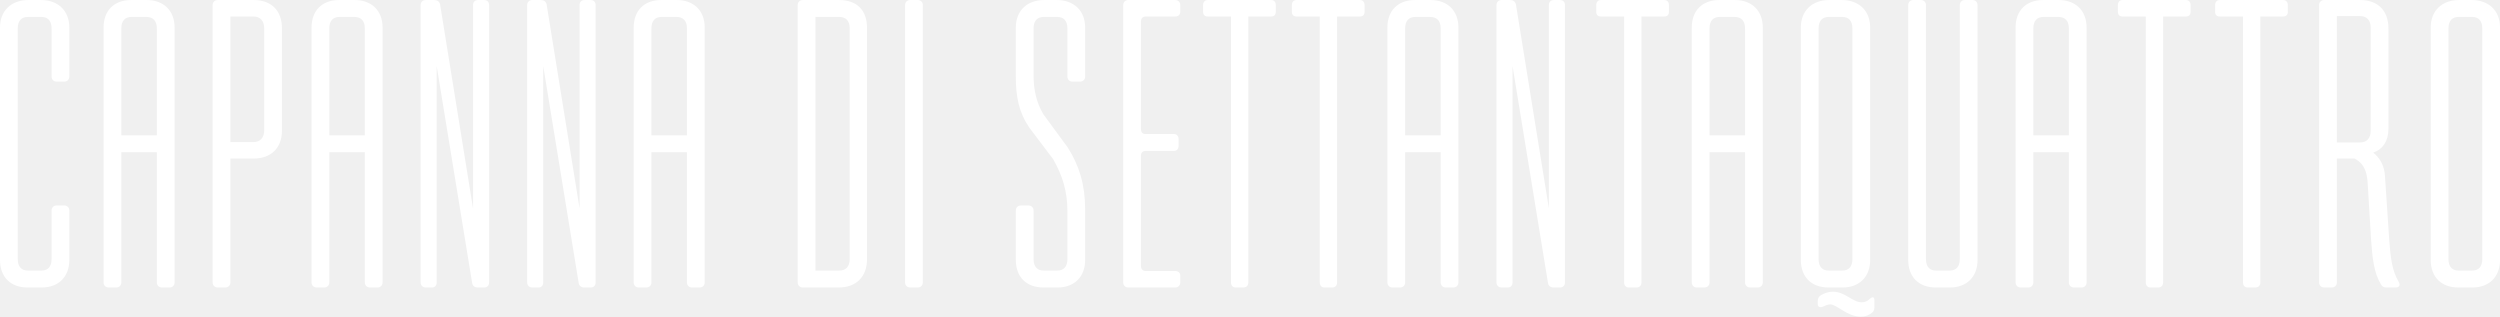
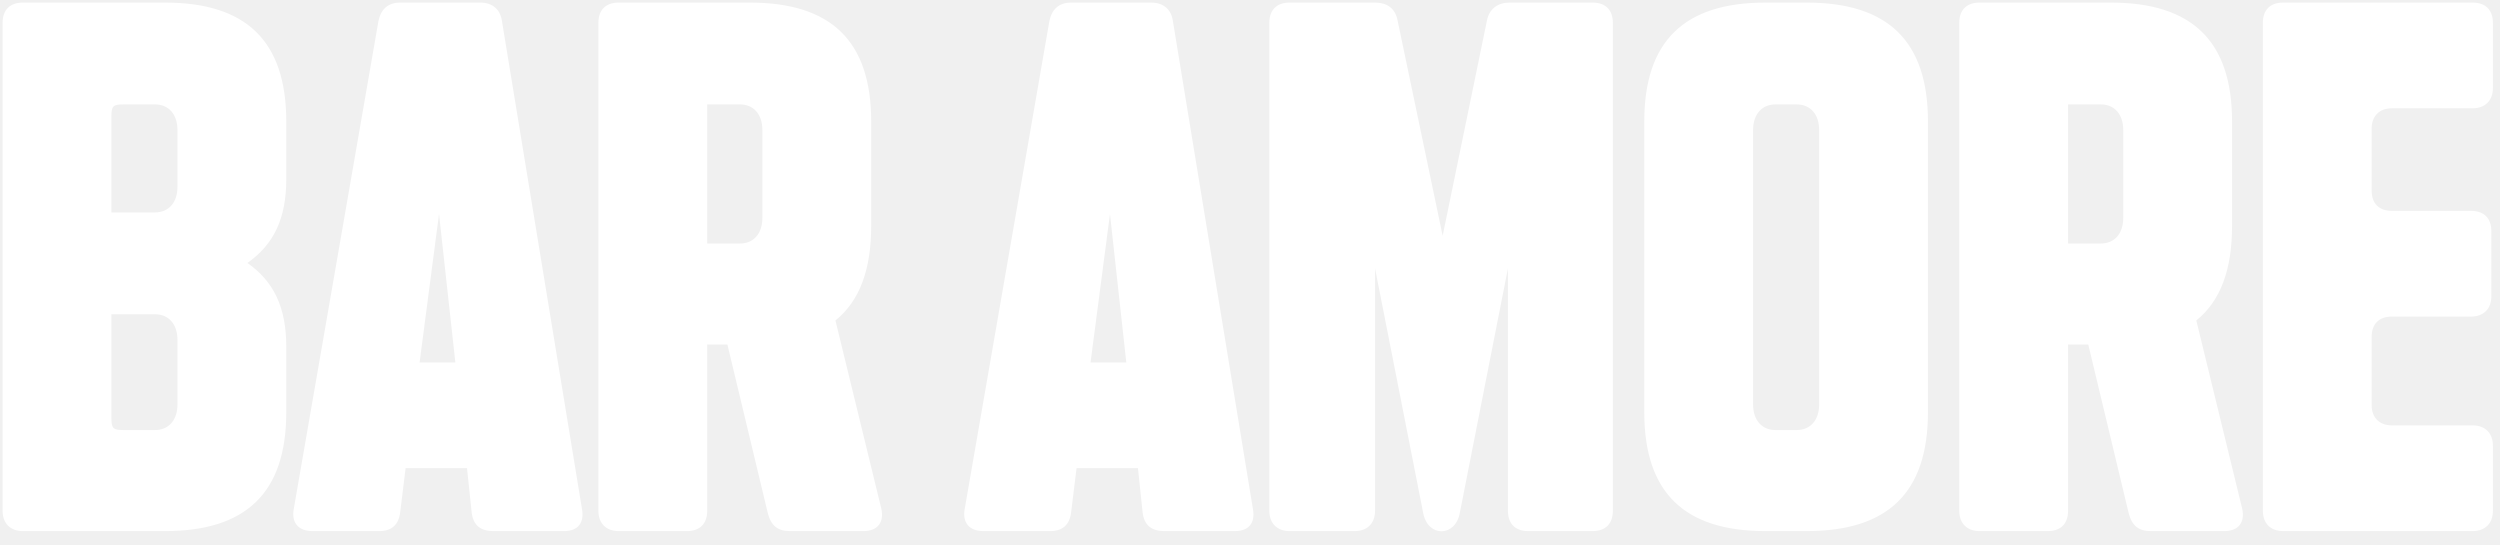
- <svg xmlns="http://www.w3.org/2000/svg" version="1.1" id="svg2" width="485.28" height="61.467" viewBox="0 0 485.28 61.467">
-   <defs id="defs6" />
-   <g id="g8" transform="matrix(1.333333,0,0,-1.333333,0,61.46667)">
-     <g id="g10" transform="scale(0.1)">
-       <path d="m 82.469,342.18 h 11.082 c 4.309,0 7.379,3.082 7.379,7.39 v 71.391 c 0,24.609 -16.61,40 -41.231,40 H 41.238 C 16.621,460.961 0,445.57 0,420.961 V 82.461 c 0,-24.609 15.391,-40 40,-40 h 20.93 c 24,0 40,15.391 40,40 v 72.008 c 0,4.312 -3.071,7.39 -7.379,7.39 h -11.082 c -4.309,0 -7.391,-3.078 -7.391,-7.39 V 83.699 c 0,-11.078 -5.527,-16.621 -14.77,-16.621 H 40.621 c -9.23,0 -14.77,5.543 -14.77,16.621 V 419.73 c 0,11.071 5.539,16.61 14.77,16.61 h 19.688 c 9.242,0 14.77,-5.539 14.77,-16.61 v -70.16 c 0,-4.308 3.082,-7.39 7.391,-7.39 M 158.172,42.461 h 11.066 c 4.313,0 7.391,3.078 7.391,7.391 V 239.398 h 51.699 V 49.852 c 0,-4.312 3.07,-7.391 7.383,-7.391 h 11.078 c 4.313,0 7.391,3.078 7.391,7.391 V 420.961 c 0,24.609 -16.008,40 -40.621,40 h -22.778 c -24.609,0 -40,-15.391 -40,-40 V 49.852 c 0,-4.312 3.078,-7.391 7.391,-7.391 M 176.629,264.02 v 155.71 c 0,11.071 5.543,16.61 14.769,16.61 h 21.543 c 9.848,0 15.387,-5.539 15.387,-16.61 V 264.02 Z m 132.93,189.55 V 49.852 c 0,-4.312 3.082,-7.391 7.39,-7.391 h 11.082 c 4.297,0 7.379,3.078 7.379,7.391 V 230.172 h 33.852 c 25.226,0 41.226,15.387 41.226,40.617 V 419.73 c 0,25.84 -15.379,41.231 -41.226,41.231 h -52.313 c -4.308,0 -7.39,-3.082 -7.39,-7.391 M 335.41,254.172 v 182.789 h 33.852 c 9.226,0 15.386,-6.16 15.386,-17.231 V 271.398 c 0,-11.07 -6.16,-17.226 -15.386,-17.226 z M 460.961,42.461 h 11.078 c 4.313,0 7.383,3.078 7.383,7.391 V 239.398 h 51.699 V 49.852 c 0,-4.312 3.078,-7.391 7.391,-7.391 h 11.066 c 4.313,0 7.391,3.078 7.391,7.391 V 420.961 c 0,24.609 -16,40 -40.617,40 h -22.774 c -24.617,0 -40.008,-15.391 -40.008,-40 V 49.852 c 0,-4.312 3.078,-7.391 7.391,-7.391 M 479.422,264.02 v 155.71 c 0,11.071 5.539,16.61 14.769,16.61 h 21.539 c 9.848,0 15.391,-5.539 15.391,-16.61 V 264.02 Z m 225.25,196.941 h -8.613 c -4.93,0 -7.387,-3.082 -7.387,-7.391 V 157.551 l -48,297.258 c -1.242,4.3 -4.313,6.152 -8.621,6.152 h -12.313 c -4.308,0 -7.379,-3.082 -7.379,-7.391 V 49.852 c 0,-4.312 3.071,-7.391 7.379,-7.391 h 9.231 c 4.312,0 6.769,3.078 6.769,7.391 V 364.949 L 687.441,48.621 c 0.61,-3.699 3.688,-6.16 8,-6.16 h 9.231 c 4.93,0 7.387,3.078 7.387,7.391 V 453.57 c 0,4.309 -2.457,7.391 -7.387,7.391 m 155.09,0 h -8.614 c -4.929,0 -7.386,-3.082 -7.386,-7.391 V 157.551 l -48,297.258 c -1.231,4.3 -4.313,6.152 -8.621,6.152 h -12.313 c -4.308,0 -7.379,-3.082 -7.379,-7.391 V 49.852 c 0,-4.312 3.071,-7.391 7.379,-7.391 h 9.231 c 4.312,0 6.769,3.078 6.769,7.391 V 364.949 L 842.531,48.621 c 0.617,-3.699 3.688,-6.16 8,-6.16 h 9.231 c 4.929,0 7.386,3.078 7.386,7.391 V 453.57 c 0,4.309 -2.457,7.391 -7.386,7.391 M 929.922,42.461 H 941 c 4.309,0 7.379,3.078 7.379,7.391 V 239.398 h 51.701 V 49.852 c 0,-4.312 3.08,-7.391 7.39,-7.391 h 11.08 c 4.3,0 7.38,3.078 7.38,7.391 V 420.961 c 0,24.609 -16,40 -40.621,40 h -22.77 c -24.617,0 -40,-15.391 -40,-40 V 49.852 c 0,-4.312 3.07,-7.391 7.383,-7.391 M 948.379,264.02 v 155.71 c 0,11.071 5.543,16.61 14.781,16.61 h 21.539 c 9.84,0 15.381,-5.539 15.381,-16.61 V 264.02 Z M 1168.7,42.461 h 52.32 c 25.23,0 41.23,15.391 41.23,41.238 V 420.34 c 0,25.851 -14.77,40.621 -40.62,40.621 h -52.93 c -4.3,0 -7.38,-3.082 -7.38,-7.391 V 49.852 c 0,-4.312 3.08,-7.391 7.38,-7.391 m 18.47,24.617 V 436.34 h 34.46 c 9.23,0 15.39,-4.918 15.39,-16.61 V 84.309 c 0,-11.688 -5.54,-17.23 -15.39,-17.23 z m 137.85,-24.617 h 11.08 c 4.31,0 7.39,3.078 7.39,7.391 V 453.57 c 0,4.309 -3.08,7.391 -7.39,7.391 h -11.08 c -4.3,0 -7.38,-3.082 -7.38,-7.391 V 49.852 c 0,-4.312 3.08,-7.391 7.38,-7.391 M 1561.34,342.18 h 11.08 c 4.31,0 7.38,3.082 7.38,7.39 v 71.391 c 0,24.609 -16.61,40 -41.23,40 h -18.46 c -24.62,0 -41.24,-15.391 -41.24,-40 V 349.57 c 0,-29.55 4.31,-51.699 19.7,-74.468 l 34.46,-45.551 c 13.54,-23.379 20.93,-46.77 20.93,-75.692 V 83.699 c 0,-11.078 -5.54,-16.621 -14.77,-16.621 h -19.7 c -9.23,0 -14.77,5.543 -14.77,16.621 v 70.77 c 0,4.312 -3.08,7.39 -7.38,7.39 h -11.08 c -4.31,0 -7.39,-3.078 -7.39,-7.39 V 82.461 c 0,-24.609 15.39,-40 40.01,-40 h 20.92 c 24,0 40,15.391 40,40 V 156.32 c 0,35.692 -8.61,63.391 -25.23,89.852 l -35.69,48.617 c -9.85,16.621 -14.16,35.082 -14.16,56.621 v 68.32 c 0,11.071 5.54,16.61 14.77,16.61 h 19.7 c 9.23,0 14.77,-5.539 14.77,-16.61 v -70.16 c 0,-4.308 3.07,-7.39 7.38,-7.39 m 81.24,-299.719 h 68.31 c 4.31,0 7.39,3.078 7.39,7.391 v 9.84 c 0,4.309 -3.08,6.769 -7.39,6.769 h -43.08 c -4.31,0 -6.77,3.078 -6.77,7.391 V 234.48 c 0,4.309 2.46,6.77 6.77,6.77 h 41.24 c 4.3,0 6.77,3.07 6.77,7.379 v 9.851 c 0,4.309 -2.47,7.391 -6.77,7.391 h -41.24 c -4.31,0 -6.77,2.457 -6.77,7.379 v 156.32 c 0,4.309 2.46,7.391 6.77,7.391 h 43.08 c 4.31,0 7.39,2.461 7.39,6.769 v 9.84 c 0,4.309 -3.08,7.391 -7.39,7.391 h -68.31 c -4.31,0 -7.39,-3.082 -7.39,-7.391 V 49.852 c 0,-4.312 3.08,-7.391 7.39,-7.391 m 156.31,0 h 11.08 c 4.93,0 7.39,3.078 7.39,7.391 V 436.961 h 33.23 c 4.31,0 6.77,2.461 6.77,6.769 v 9.84 c 0,4.309 -2.46,7.391 -6.77,7.391 h -92.31 c -4.31,0 -6.77,-3.082 -6.77,-7.391 v -9.84 c 0,-4.308 2.46,-6.769 6.77,-6.769 h 33.84 V 49.852 c 0,-4.312 2.47,-7.391 6.77,-7.391 m 129.24,0 h 11.08 c 4.93,0 7.39,3.078 7.39,7.391 V 436.961 h 33.23 c 4.31,0 6.77,2.461 6.77,6.769 v 9.84 c 0,4.309 -2.46,7.391 -6.77,7.391 h -92.31 c -4.31,0 -6.77,-3.082 -6.77,-7.391 v -9.84 c 0,-4.308 2.46,-6.769 6.77,-6.769 h 33.84 V 49.852 c 0,-4.312 2.47,-7.391 6.77,-7.391 m 99.09,0 h 11.08 c 4.3,0 7.38,3.078 7.38,7.391 V 239.398 h 51.7 V 49.852 c 0,-4.312 3.08,-7.391 7.38,-7.391 h 11.08 c 4.31,0 7.39,3.078 7.39,7.391 V 420.961 c 0,24.609 -16,40 -40.62,40 h -22.77 c -24.62,0 -40.01,-15.391 -40.01,-40 V 49.852 c 0,-4.312 3.08,-7.391 7.39,-7.391 m 18.46,221.559 v 155.71 c 0,11.071 5.54,16.61 14.77,16.61 h 21.54 c 9.85,0 15.39,-5.539 15.39,-16.61 V 264.02 Z m 225.25,196.941 h -8.62 c -4.92,0 -7.38,-3.082 -7.38,-7.391 V 157.551 l -48.01,297.258 c -1.23,4.3 -4.3,6.152 -8.61,6.152 H 2186 c -4.31,0 -7.39,-3.082 -7.39,-7.391 V 49.852 c 0,-4.312 3.08,-7.391 7.39,-7.391 h 9.23 c 4.31,0 6.77,3.078 6.77,7.391 V 364.949 l 51.7,-316.328 c 0.61,-3.699 3.69,-6.16 8,-6.16 h 9.23 c 4.92,0 7.39,3.078 7.39,7.391 V 453.57 c 0,4.309 -2.47,7.391 -7.39,7.391 M 2371.25,42.461 h 11.07 c 4.93,0 7.39,3.078 7.39,7.391 V 436.961 h 33.23 c 4.31,0 6.77,2.461 6.77,6.769 v 9.84 c 0,4.309 -2.46,7.391 -6.77,7.391 h -92.31 c -4.31,0 -6.77,-3.082 -6.77,-7.391 v -9.84 c 0,-4.308 2.46,-6.769 6.77,-6.769 h 33.85 V 49.852 c 0,-4.312 2.46,-7.391 6.77,-7.391 m 99.08,0 h 11.08 c 4.31,0 7.38,3.078 7.38,7.391 V 239.398 h 51.7 V 49.852 c 0,-4.312 3.08,-7.391 7.39,-7.391 h 11.07 c 4.31,0 7.39,3.078 7.39,7.391 V 420.961 c 0,24.609 -16,40 -40.62,40 h -22.77 c -24.62,0 -40.01,-15.391 -40.01,-40 V 49.852 c 0,-4.312 3.08,-7.391 7.39,-7.391 m 18.46,221.559 v 155.71 c 0,11.071 5.54,16.61 14.77,16.61 h 21.54 c 9.85,0 15.39,-5.539 15.39,-16.61 V 264.02 Z M 2708.5,0 c 7.39,0 11.7,1.84 16.62,5.531 2.46,1.848 3.69,4.309 3.69,8 v 9.848 c 0,5.543 -2.46,6.16 -6.77,2.461 -3.07,-3.07 -6.77,-4.918 -11.69,-4.918 -13.54,0 -24,15.387 -41.85,15.387 -6.77,0 -11.69,-1.848 -17.23,-4.93 -3.08,-1.84 -4.93,-4.309 -4.93,-8.609 v -4.309 c 0,-4.93 3.7,-5.539 8,-3.691 3.08,1.23 6.16,3.07 10.47,3.07 9.23,0 24.61,-17.84 43.69,-17.84 m -86.77,82.461 c 0,-24.609 15.38,-40 40,-40 h 20.92 c 24.01,0 40.01,15.391 40.01,40 V 420.961 c 0,24.609 -16.62,40 -41.24,40 h -18.46 c -24.62,0 -41.23,-15.391 -41.23,-40 z m 25.84,1.238 V 419.73 c 0,11.071 5.54,16.61 14.77,16.61 h 19.7 c 9.23,0 14.77,-5.539 14.77,-16.61 V 83.699 c 0,-11.078 -5.54,-16.621 -14.77,-16.621 h -19.7 c -9.23,0 -14.77,5.543 -14.77,16.621 m 224.02,377.262 h -11.07 c -4.31,0 -7.39,-3.082 -7.39,-7.391 V 83.699 c 0,-11.078 -5.54,-16.621 -14.77,-16.621 h -19.69 c -9.24,0 -14.77,5.543 -14.77,16.621 V 453.57 c 0,4.309 -3.08,7.391 -7.39,7.391 h -11.08 c -4.31,0 -7.38,-3.082 -7.38,-7.391 V 82.461 c 0,-24.609 15.38,-40 40,-40 h 20.93 c 24,0 40,15.391 40,40 V 453.57 c 0,4.309 -3.08,7.391 -7.39,7.391 m 70.16,-418.5 h 11.08 c 4.31,0 7.39,3.078 7.39,7.391 V 239.398 h 51.69 V 49.852 c 0,-4.312 3.08,-7.391 7.39,-7.391 h 11.08 c 4.3,0 7.38,3.078 7.38,7.391 V 420.961 c 0,24.609 -16,40 -40.62,40 h -22.77 c -24.62,0 -40,-15.391 -40,-40 V 49.852 c 0,-4.312 3.07,-7.391 7.38,-7.391 m 18.47,221.559 v 155.71 c 0,11.071 5.53,16.61 14.77,16.61 h 21.54 c 9.84,0 15.38,-5.539 15.38,-16.61 V 264.02 Z M 3130.69,42.461 h 11.08 c 4.92,0 7.38,3.078 7.38,7.391 V 436.961 h 33.24 c 4.31,0 6.77,2.461 6.77,6.769 v 9.84 c 0,4.309 -2.46,7.391 -6.77,7.391 h -92.32 c -4.31,0 -6.77,-3.082 -6.77,-7.391 v -9.84 c 0,-4.308 2.46,-6.769 6.77,-6.769 h 33.85 V 49.852 c 0,-4.312 2.46,-7.391 6.77,-7.391 m 141.55,0 h 11.08 c 4.92,0 7.38,3.078 7.38,7.391 V 436.961 h 33.24 c 4.3,0 6.77,2.461 6.77,6.769 v 9.84 c 0,4.309 -2.47,7.391 -6.77,7.391 h -92.32 c -4.31,0 -6.77,-3.082 -6.77,-7.391 v -9.84 c 0,-4.308 2.46,-6.769 6.77,-6.769 h 33.85 V 49.852 c 0,-4.312 2.46,-7.391 6.77,-7.391 m 206.17,68.309 -6.15,92.32 c -0.62,17.851 -8.62,28.93 -17.24,35.699 14.16,4.922 22.16,17.231 22.16,34.461 v 146.48 c 0,25.84 -15.39,41.231 -41.24,41.231 h -52.31 c -4.31,0 -7.38,-3.082 -7.38,-7.391 V 49.852 c 0,-4.312 3.07,-7.391 7.38,-7.391 h 11.08 c 4.31,0 7.39,3.078 7.39,7.391 V 230.172 h 25.84 c 8.62,-4.922 17.85,-11.692 19.08,-36.934 l 4.93,-81.847 c 1.84,-26.461 4.3,-48 14.15,-64.012 1.85,-3.688 4.31,-4.918 8,-4.918 h 13.54 c 5.54,0 7.39,3.688 4.31,8.617 -9.23,15.383 -11.69,33.852 -13.54,59.692 M 3402.1,253.559 V 437.57 h 33.84 c 9.24,0 15.39,-5.539 15.39,-16.609 V 270.789 c 0,-11.078 -5.54,-17.23 -16,-17.23 z m 196.32,207.402 h -18.47 c -24.61,0 -41.23,-15.391 -41.23,-40 V 82.461 c 0,-24.609 15.39,-40 40,-40 h 20.93 c 24,0 40,15.391 40,40 V 420.961 c 0,24.609 -16.61,40 -41.23,40 M 3564.57,83.699 V 419.73 c 0,11.071 5.54,16.61 14.77,16.61 h 19.69 c 9.23,0 14.77,-5.539 14.77,-16.61 V 83.699 c 0,-11.078 -5.54,-16.621 -14.77,-16.621 h -19.69 c -9.23,0 -14.77,5.543 -14.77,16.621" style="fill:#fff;fill-opacity:1;fill-rule:nonzero;stroke:none" id="path12" />
-     </g>
-   </g>
+ <svg xmlns="http://www.w3.org/2000/svg" width="193" height="42" viewBox="0 0 193 42" fill="none">
+   <path d="M22.1 13.82C22.1 16.88 21.14 18.86 19.1 20.3C21.14 21.74 22.1 23.72 22.1 26.78V31.82C22.1 38.06 18.98 41 12.74 41H1.76C0.8 41 0.2 40.4 0.2 39.44V1.76C0.2 0.74 0.8 0.2 1.76 0.2H12.74C18.98 0.2 22.1 3.14 22.1 9.38V13.82ZM8.6 32.24C8.6 33.08 8.72 33.2 9.56 33.2H11.96C13.04 33.2 13.7 32.42 13.7 31.22V26.24C13.7 25.04 13.04 24.26 11.96 24.26H8.6V32.24ZM8.6 16.4H11.96C13.04 16.4 13.7 15.62 13.7 14.42V10.04C13.7 8.84 13.04 8.06 11.96 8.06H9.56C8.72 8.06 8.6 8.18 8.6 9.02V16.4ZM24.113 41C23.033 41 22.493 40.34 22.673 39.32L29.213 1.64C29.393 0.74 29.933 0.2 30.893 0.2H37.073C38.033 0.2 38.633 0.74 38.753 1.64L44.933 39.32C45.113 40.34 44.633 41 43.553 41H38.093C37.133 41 36.533 40.58 36.413 39.56L36.053 36.14H31.313L30.893 39.56C30.773 40.52 30.233 41 29.273 41H24.113ZM32.393 27.98H35.153L33.893 16.52L32.393 27.98ZM47.756 41C46.796 41 46.196 40.4 46.196 39.44V1.76C46.196 0.74 46.796 0.2 47.756 0.2H57.896C64.136 0.2 67.256 3.14 67.256 9.38V17.42C67.256 20.84 66.356 23.24 64.496 24.74L68.036 39.26C68.276 40.34 67.736 41 66.656 41H60.956C60.056 41 59.516 40.58 59.276 39.62L56.156 26.6H54.596V39.44C54.596 40.46 53.996 41 53.036 41H47.756ZM54.596 18.8H57.116C58.196 18.8 58.856 18.02 58.856 16.82V10.04C58.856 8.84 58.196 8.06 57.116 8.06H54.596V18.8ZM75.91 41C74.83 41 74.29 40.34 74.47 39.32L81.01 1.64C81.19 0.74 81.73 0.2 82.69 0.2H88.87C89.83 0.2 90.43 0.74 90.55 1.64L96.73 39.32C96.91 40.34 96.43 41 95.35 41H89.89C88.93 41 88.33 40.58 88.21 39.56L87.85 36.14H83.11L82.69 39.56C82.57 40.52 82.03 41 81.07 41H75.91ZM84.19 27.98H86.95L85.69 16.52L84.19 27.98ZM122.953 0.2C123.973 0.2 124.513 0.8 124.513 1.76V39.44C124.513 40.46 123.913 41 122.953 41H117.973C116.953 41 116.413 40.4 116.413 39.44V20.72L112.693 39.62C112.333 41.48 110.233 41.48 109.873 39.62L106.153 20.72V39.44C106.153 40.4 105.553 41 104.593 41H99.553C98.593 41 97.993 40.4 97.993 39.44V1.76C97.993 0.74 98.593 0.2 99.553 0.2H106.153C107.053 0.2 107.713 0.62 107.893 1.58L111.373 18.2L114.793 1.58C114.973 0.68 115.633 0.2 116.533 0.2H122.953ZM139.478 0.2C145.718 0.2 148.838 3.14 148.838 9.38V31.82C148.838 38.06 145.718 41 139.478 41H136.298C130.058 41 126.938 38.06 126.938 31.82V9.38C126.938 3.14 130.058 0.2 136.298 0.2H139.478ZM135.338 31.22C135.338 32.42 135.998 33.2 137.078 33.2H138.698C139.778 33.2 140.438 32.42 140.438 31.22V10.04C140.438 8.84 139.778 8.06 138.698 8.06H137.078C135.998 8.06 135.338 8.84 135.338 10.04V31.22ZM152.815 41C151.855 41 151.255 40.4 151.255 39.44V1.76C151.255 0.74 151.855 0.2 152.815 0.2H162.955C169.195 0.2 172.315 3.14 172.315 9.38V17.42C172.315 20.84 171.415 23.24 169.555 24.74L173.095 39.26C173.335 40.34 172.795 41 171.715 41H166.015C165.115 41 164.575 40.58 164.335 39.62L161.215 26.6H159.655V39.44C159.655 40.46 159.055 41 158.095 41H152.815ZM159.655 18.8H162.175C163.255 18.8 163.915 18.02 163.915 16.82V10.04C163.915 8.84 163.255 8.06 162.175 8.06H159.655V18.8ZM176.252 41C175.292 41 174.692 40.4 174.692 39.44V1.76C174.692 0.74 175.292 0.2 176.252 0.2H190.892C191.912 0.2 192.452 0.8 192.452 1.76V6.8C192.452 7.76 191.852 8.36 190.892 8.36H184.652C183.692 8.36 183.092 8.96 183.092 9.92V14.72C183.092 15.74 183.692 16.28 184.652 16.28H190.772C191.792 16.28 192.332 16.88 192.332 17.84V22.88C192.332 23.84 191.732 24.44 190.772 24.44H184.652C183.632 24.44 183.092 25.04 183.092 26V31.28C183.092 32.24 183.692 32.84 184.652 32.84H190.892C191.852 32.84 192.452 33.44 192.452 34.4V39.44C192.452 40.4 191.852 41 190.892 41H176.252Z" fill="white" />
</svg>
